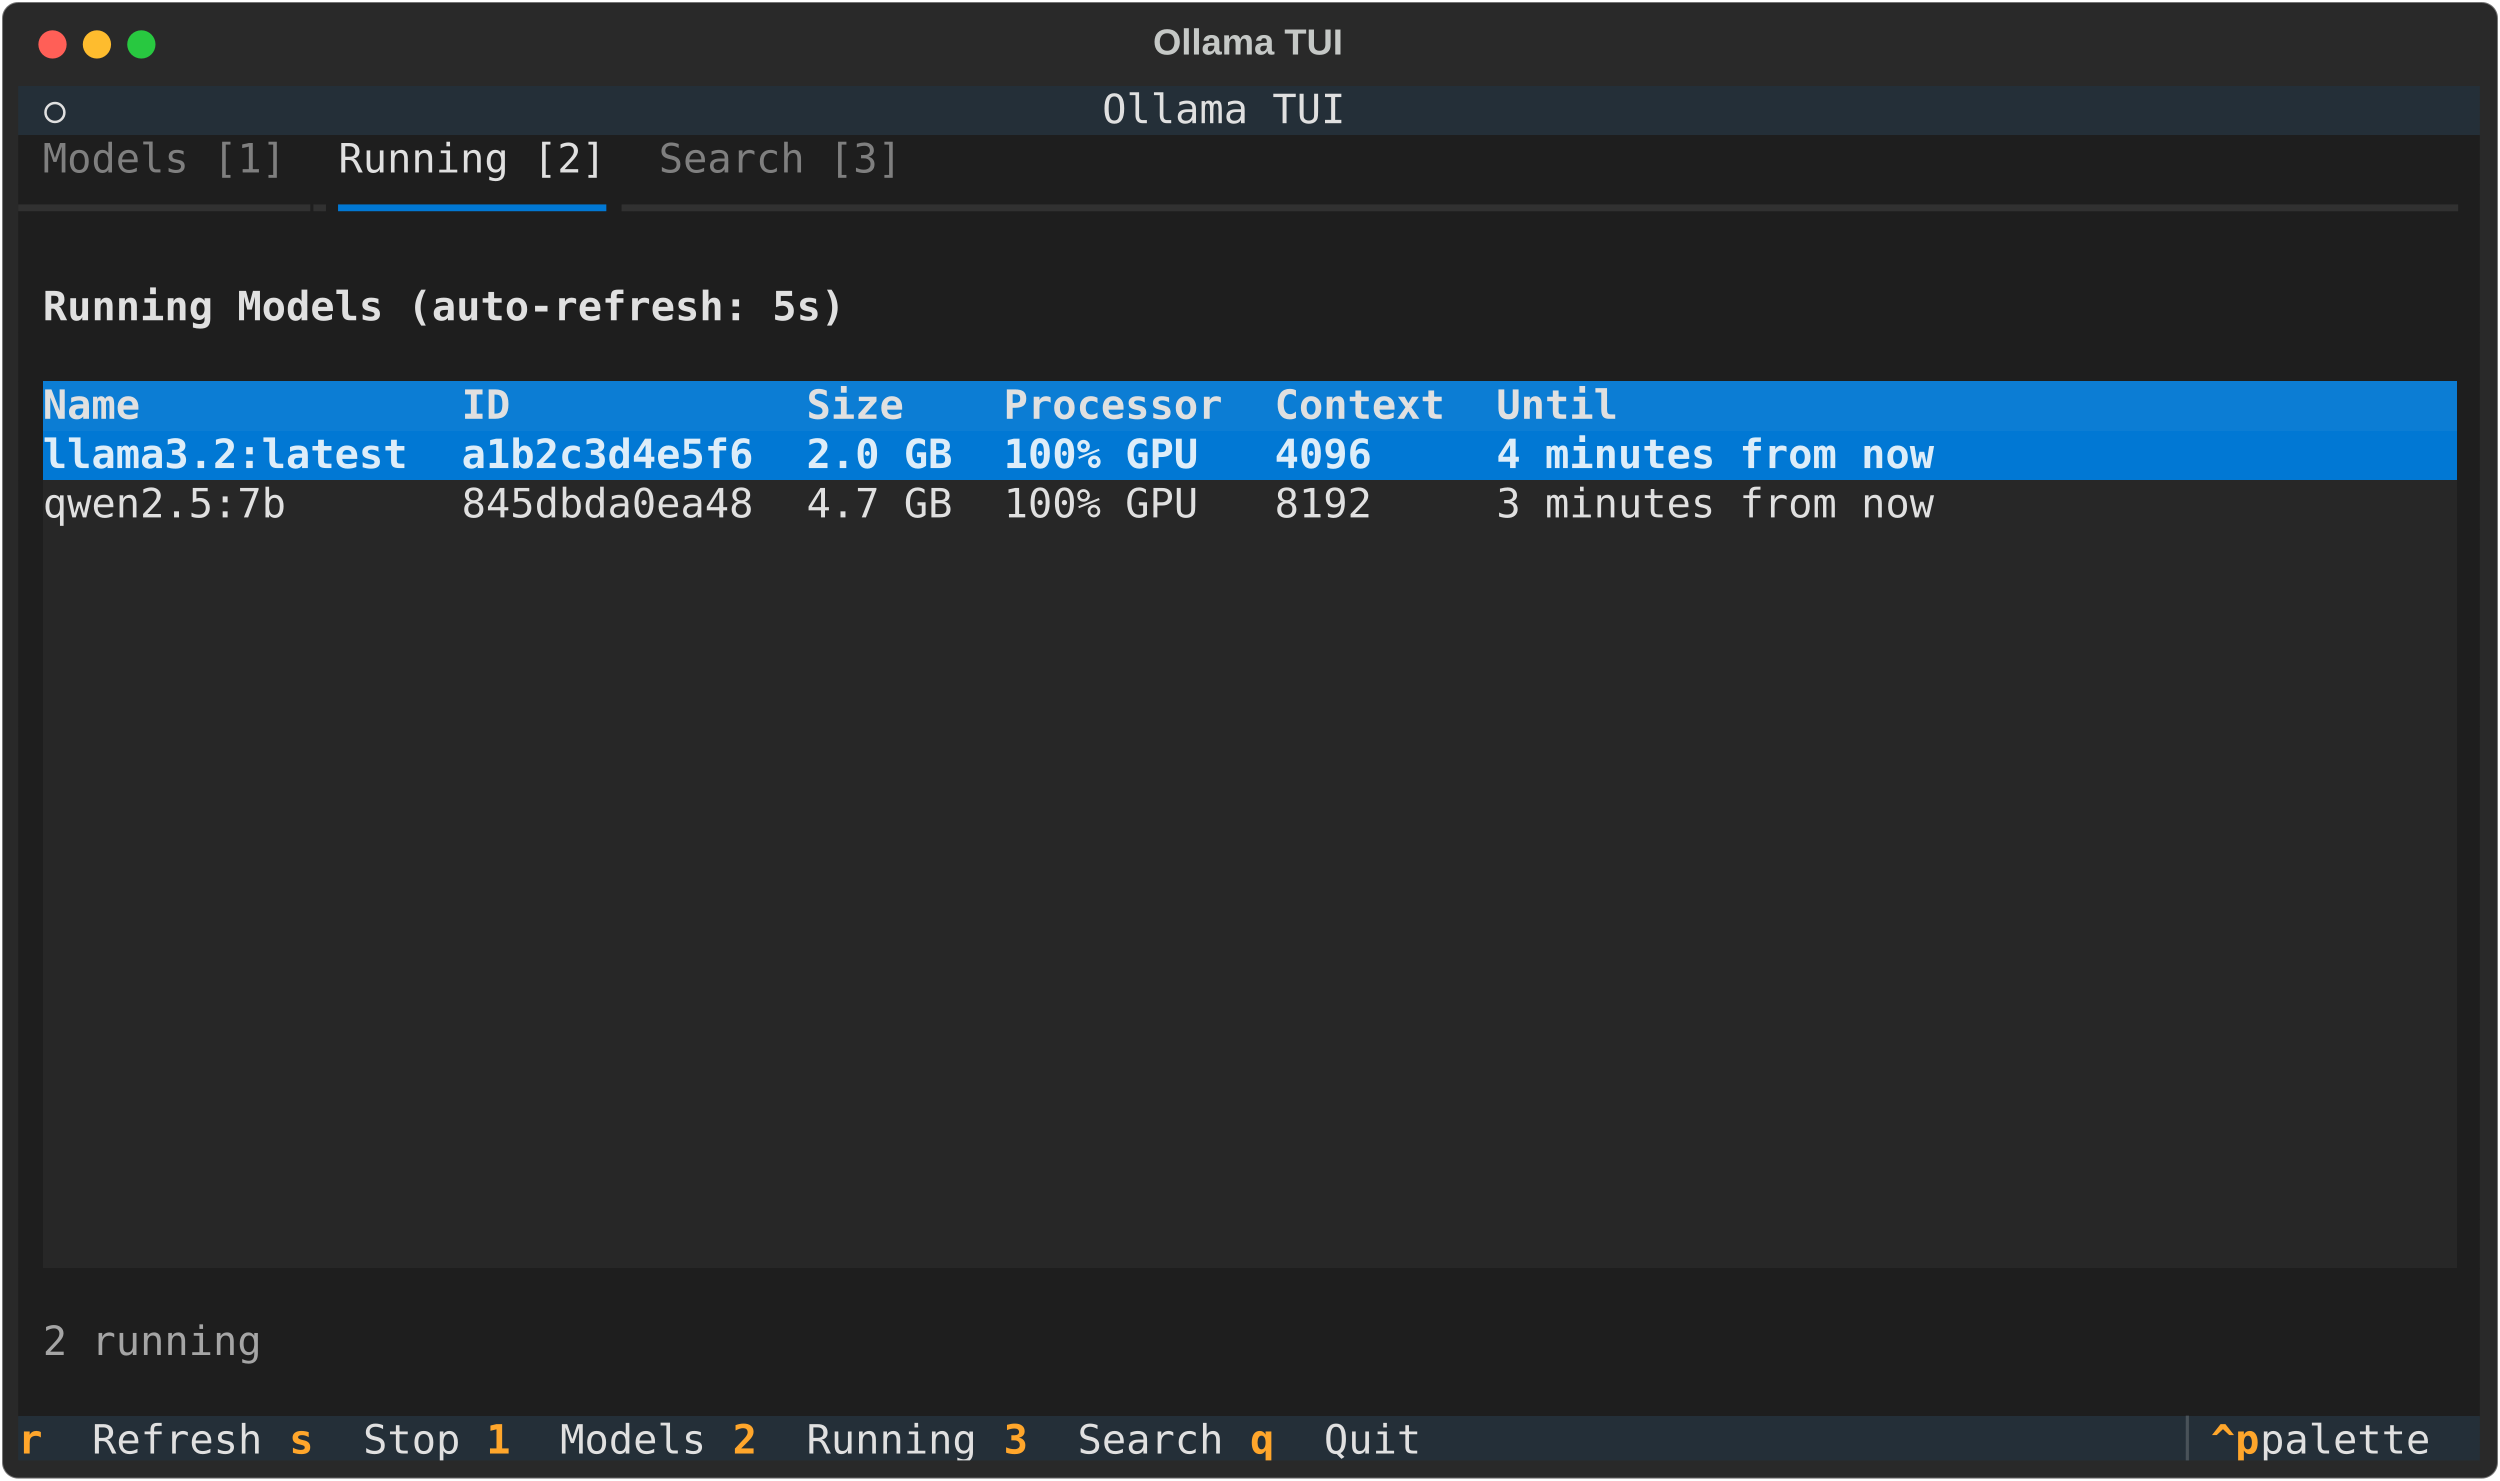
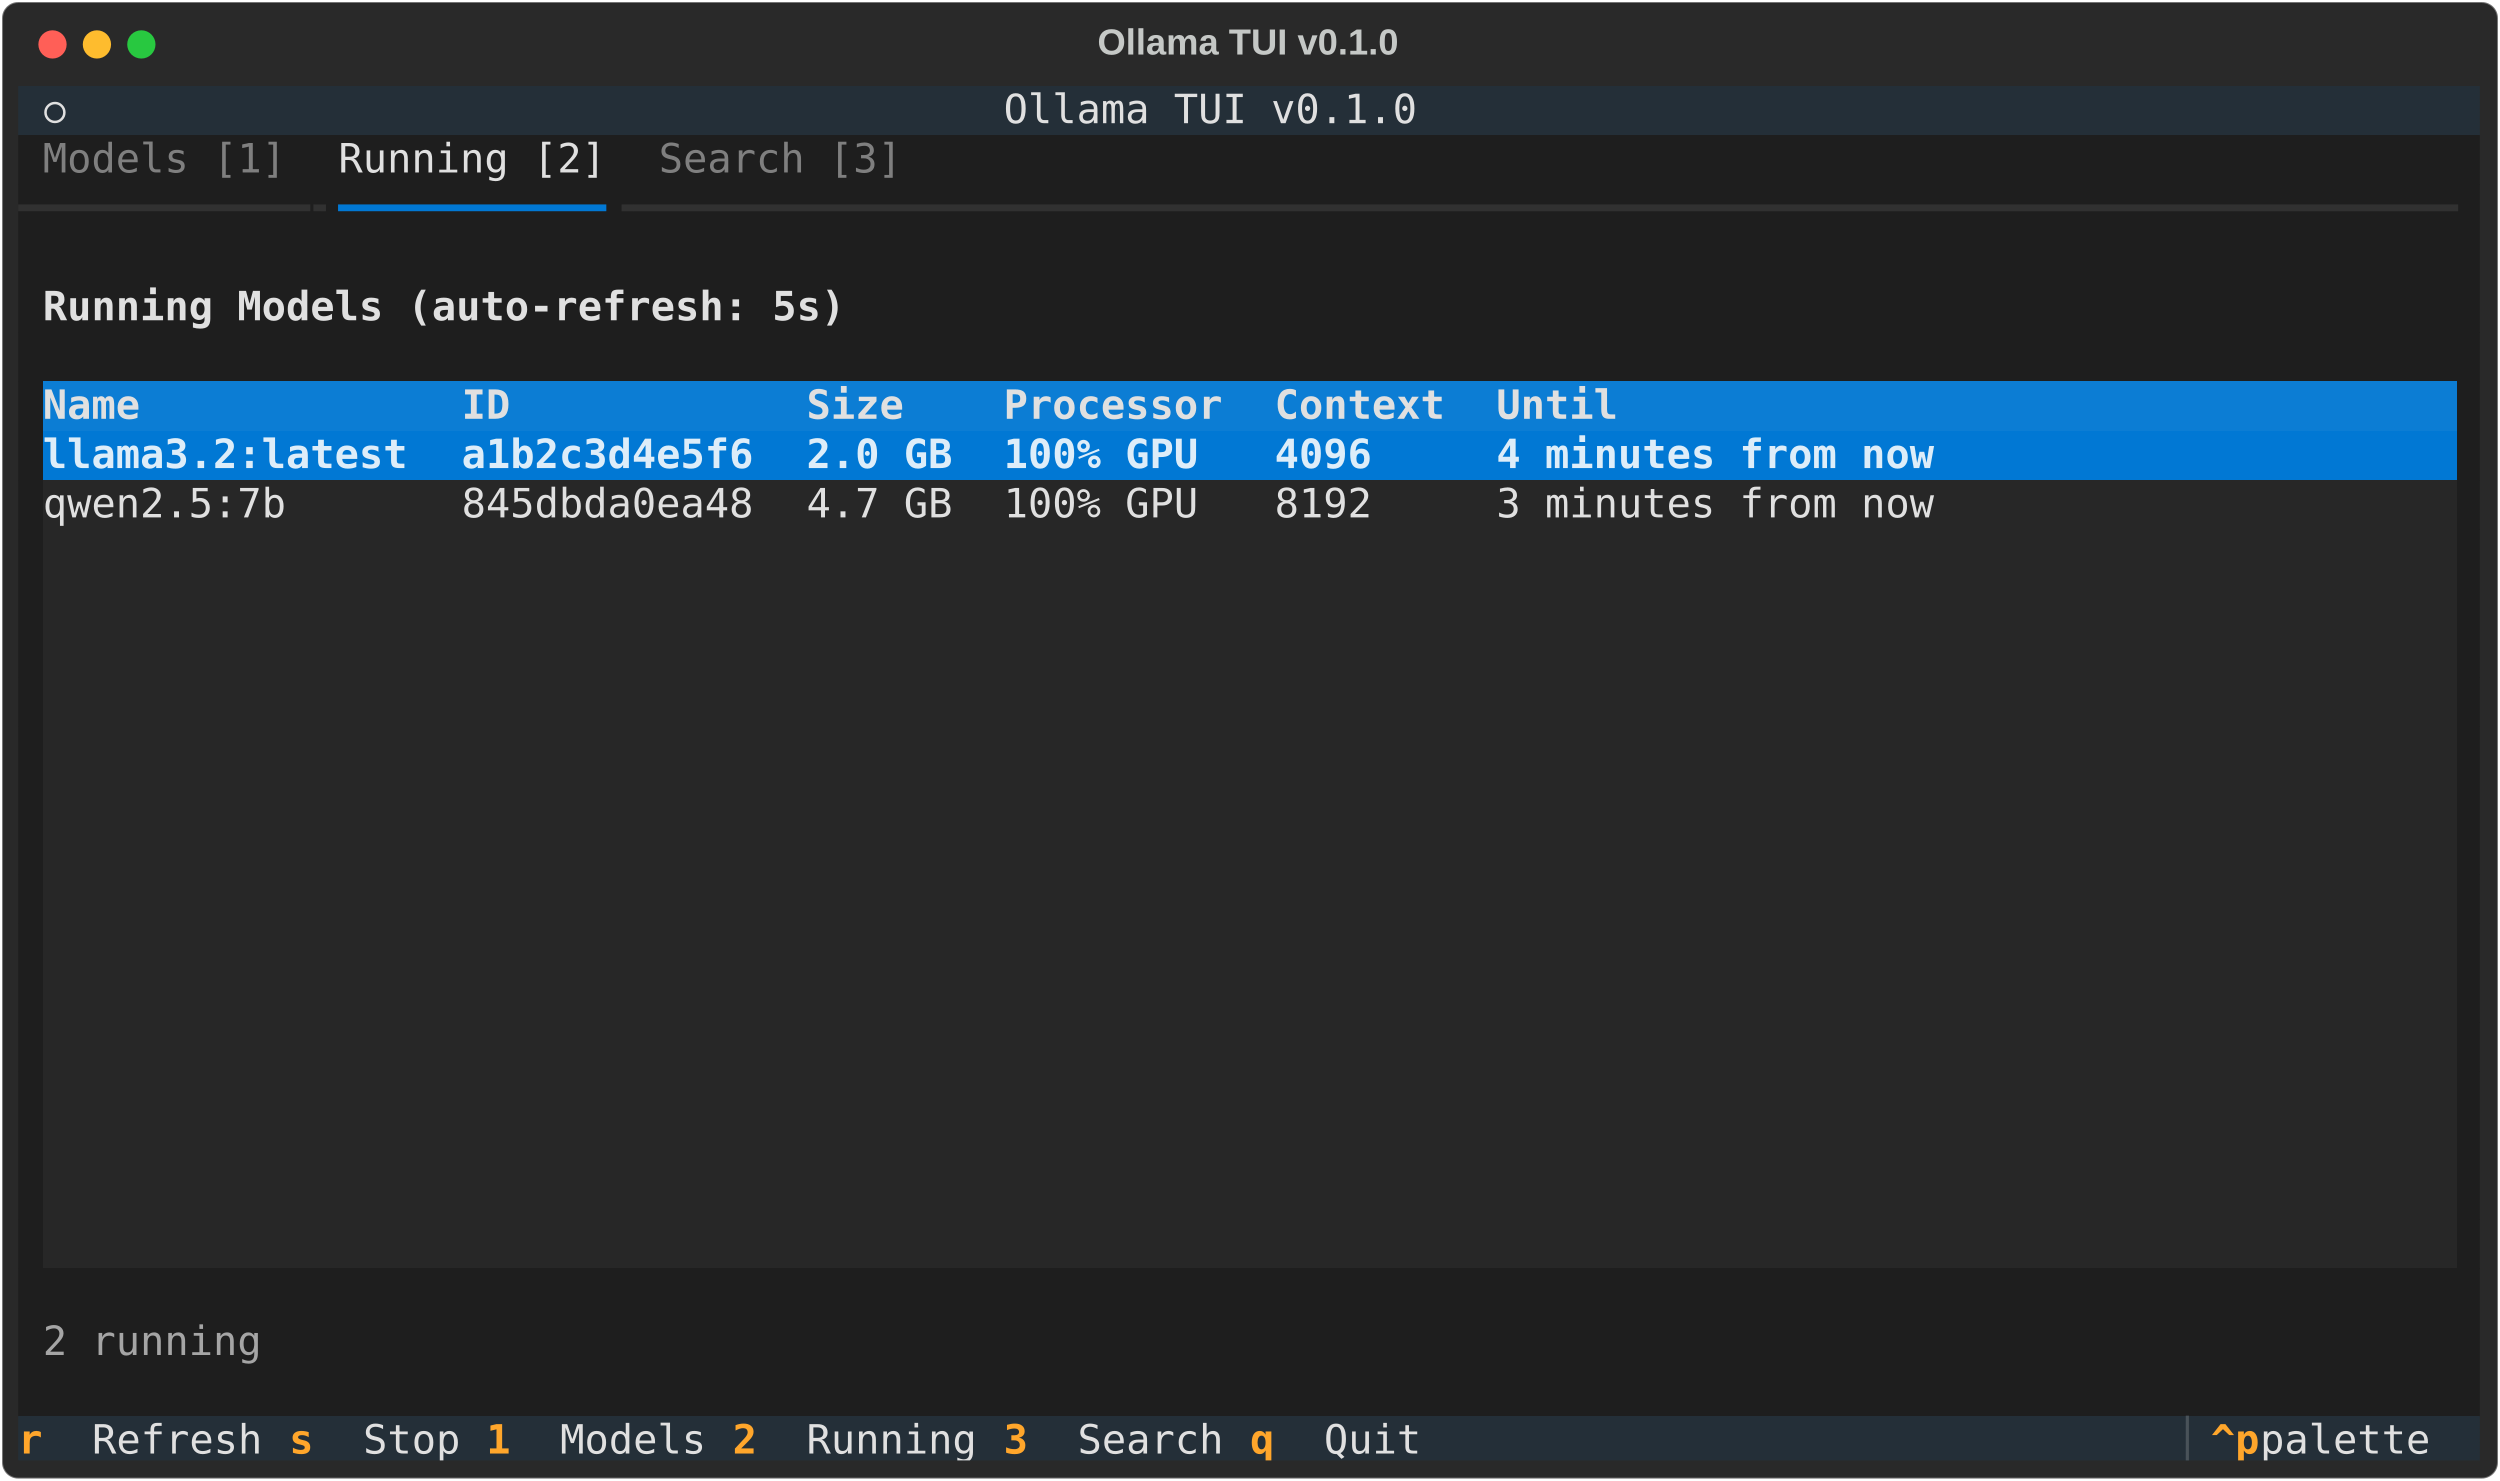
<svg xmlns="http://www.w3.org/2000/svg" class="rich-terminal" viewBox="0 0 1238 733.2">
  <style>

    @font-face {
        font-family: "Fira Code";
        src: local("FiraCode-Regular"),
                url("https://cdnjs.cloudflare.com/ajax/libs/firacode/6.2.0/woff2/FiraCode-Regular.woff2") format("woff2"),
                url("https://cdnjs.cloudflare.com/ajax/libs/firacode/6.2.0/woff/FiraCode-Regular.woff") format("woff");
        font-style: normal;
        font-weight: 400;
    }
    @font-face {
        font-family: "Fira Code";
        src: local("FiraCode-Bold"),
                url("https://cdnjs.cloudflare.com/ajax/libs/firacode/6.2.0/woff2/FiraCode-Bold.woff2") format("woff2"),
                url("https://cdnjs.cloudflare.com/ajax/libs/firacode/6.2.0/woff/FiraCode-Bold.woff") format("woff");
        font-style: bold;
        font-weight: 700;
    }

-     .terminal-2615968024-matrix {
+     .terminal-2011726654-matrix {
        font-family: Fira Code, monospace;
        font-size: 20px;
        line-height: 24.4px;
        font-variant-east-asian: full-width;
    }

-     .terminal-2615968024-title {
+     .terminal-2011726654-title {
        font-size: 18px;
        font-weight: bold;
        font-family: arial;
    }

-     .terminal-2615968024-r1 { fill: #c5c8c6 }
- .terminal-2615968024-r2 { fill: #e0e0e0 }
- .terminal-2615968024-r3 { fill: #7f7f7f }
- .terminal-2615968024-r4 { fill: #313131 }
- .terminal-2615968024-r5 { fill: #0178d4 }
- .terminal-2615968024-r6 { fill: #e0e0e0;font-weight: bold }
- .terminal-2615968024-r7 { fill: #ddedf9;font-weight: bold }
- .terminal-2615968024-r8 { fill: #a5a5a5 }
- .terminal-2615968024-r9 { fill: #ffa62b;font-weight: bold }
- .terminal-2615968024-r10 { fill: #495259 }
+     .terminal-2011726654-r1 { fill: #c5c8c6 }
+ .terminal-2011726654-r2 { fill: #e0e0e0 }
+ .terminal-2011726654-r3 { fill: #7f7f7f }
+ .terminal-2011726654-r4 { fill: #313131 }
+ .terminal-2011726654-r5 { fill: #0178d4 }
+ .terminal-2011726654-r6 { fill: #e0e0e0;font-weight: bold }
+ .terminal-2011726654-r7 { fill: #ddedf9;font-weight: bold }
+ .terminal-2011726654-r8 { fill: #a5a5a5 }
+ .terminal-2011726654-r9 { fill: #ffa62b;font-weight: bold }
+ .terminal-2011726654-r10 { fill: #495259 }
    </style>
  <defs>
-     <clipPath id="terminal-2615968024-clip-terminal">
+     <clipPath id="terminal-2011726654-clip-terminal">
      <rect x="0" y="0" width="1219.0" height="682.2" />
    </clipPath>
-     <clipPath id="terminal-2615968024-line-0">
+     <clipPath id="terminal-2011726654-line-0">
      <rect x="0" y="1.5" width="1220" height="24.65" />
    </clipPath>
-     <clipPath id="terminal-2615968024-line-1">
+     <clipPath id="terminal-2011726654-line-1">
      <rect x="0" y="25.9" width="1220" height="24.65" />
    </clipPath>
-     <clipPath id="terminal-2615968024-line-2">
+     <clipPath id="terminal-2011726654-line-2">
      <rect x="0" y="50.3" width="1220" height="24.65" />
    </clipPath>
-     <clipPath id="terminal-2615968024-line-3">
+     <clipPath id="terminal-2011726654-line-3">
      <rect x="0" y="74.7" width="1220" height="24.65" />
    </clipPath>
-     <clipPath id="terminal-2615968024-line-4">
+     <clipPath id="terminal-2011726654-line-4">
      <rect x="0" y="99.1" width="1220" height="24.65" />
    </clipPath>
-     <clipPath id="terminal-2615968024-line-5">
+     <clipPath id="terminal-2011726654-line-5">
      <rect x="0" y="123.5" width="1220" height="24.65" />
    </clipPath>
-     <clipPath id="terminal-2615968024-line-6">
+     <clipPath id="terminal-2011726654-line-6">
      <rect x="0" y="147.9" width="1220" height="24.65" />
    </clipPath>
-     <clipPath id="terminal-2615968024-line-7">
+     <clipPath id="terminal-2011726654-line-7">
      <rect x="0" y="172.3" width="1220" height="24.65" />
    </clipPath>
-     <clipPath id="terminal-2615968024-line-8">
+     <clipPath id="terminal-2011726654-line-8">
      <rect x="0" y="196.7" width="1220" height="24.65" />
    </clipPath>
-     <clipPath id="terminal-2615968024-line-9">
+     <clipPath id="terminal-2011726654-line-9">
      <rect x="0" y="221.1" width="1220" height="24.65" />
    </clipPath>
-     <clipPath id="terminal-2615968024-line-10">
+     <clipPath id="terminal-2011726654-line-10">
      <rect x="0" y="245.5" width="1220" height="24.65" />
    </clipPath>
-     <clipPath id="terminal-2615968024-line-11">
+     <clipPath id="terminal-2011726654-line-11">
      <rect x="0" y="269.9" width="1220" height="24.65" />
    </clipPath>
-     <clipPath id="terminal-2615968024-line-12">
+     <clipPath id="terminal-2011726654-line-12">
      <rect x="0" y="294.3" width="1220" height="24.65" />
    </clipPath>
-     <clipPath id="terminal-2615968024-line-13">
+     <clipPath id="terminal-2011726654-line-13">
      <rect x="0" y="318.7" width="1220" height="24.65" />
    </clipPath>
-     <clipPath id="terminal-2615968024-line-14">
+     <clipPath id="terminal-2011726654-line-14">
      <rect x="0" y="343.1" width="1220" height="24.65" />
    </clipPath>
-     <clipPath id="terminal-2615968024-line-15">
+     <clipPath id="terminal-2011726654-line-15">
      <rect x="0" y="367.5" width="1220" height="24.65" />
    </clipPath>
-     <clipPath id="terminal-2615968024-line-16">
+     <clipPath id="terminal-2011726654-line-16">
      <rect x="0" y="391.9" width="1220" height="24.65" />
    </clipPath>
-     <clipPath id="terminal-2615968024-line-17">
+     <clipPath id="terminal-2011726654-line-17">
      <rect x="0" y="416.3" width="1220" height="24.65" />
    </clipPath>
-     <clipPath id="terminal-2615968024-line-18">
+     <clipPath id="terminal-2011726654-line-18">
      <rect x="0" y="440.7" width="1220" height="24.65" />
    </clipPath>
-     <clipPath id="terminal-2615968024-line-19">
+     <clipPath id="terminal-2011726654-line-19">
      <rect x="0" y="465.1" width="1220" height="24.65" />
    </clipPath>
-     <clipPath id="terminal-2615968024-line-20">
+     <clipPath id="terminal-2011726654-line-20">
      <rect x="0" y="489.5" width="1220" height="24.65" />
    </clipPath>
-     <clipPath id="terminal-2615968024-line-21">
+     <clipPath id="terminal-2011726654-line-21">
      <rect x="0" y="513.9" width="1220" height="24.65" />
    </clipPath>
-     <clipPath id="terminal-2615968024-line-22">
+     <clipPath id="terminal-2011726654-line-22">
      <rect x="0" y="538.3" width="1220" height="24.65" />
    </clipPath>
-     <clipPath id="terminal-2615968024-line-23">
+     <clipPath id="terminal-2011726654-line-23">
      <rect x="0" y="562.7" width="1220" height="24.65" />
    </clipPath>
-     <clipPath id="terminal-2615968024-line-24">
+     <clipPath id="terminal-2011726654-line-24">
      <rect x="0" y="587.1" width="1220" height="24.65" />
    </clipPath>
-     <clipPath id="terminal-2615968024-line-25">
+     <clipPath id="terminal-2011726654-line-25">
      <rect x="0" y="611.5" width="1220" height="24.65" />
    </clipPath>
-     <clipPath id="terminal-2615968024-line-26">
+     <clipPath id="terminal-2011726654-line-26">
      <rect x="0" y="635.9" width="1220" height="24.65" />
    </clipPath>
  </defs>
  <rect fill="#292929" stroke="rgba(255,255,255,0.35)" stroke-width="1" x="1" y="1" width="1236" height="731.2" rx="8" />
-   <text class="terminal-2615968024-title" fill="#c5c8c6" text-anchor="middle" x="618" y="27">Ollama TUI</text>
+   <text class="terminal-2011726654-title" fill="#c5c8c6" text-anchor="middle" x="618" y="27">Ollama TUI v0.1.0</text>
  <g transform="translate(26,22)">
    <circle cx="0" cy="0" r="7" fill="#ff5f57" />
    <circle cx="22" cy="0" r="7" fill="#febc2e" />
    <circle cx="44" cy="0" r="7" fill="#28c840" />
  </g>
-   <g transform="translate(9, 41)" clip-path="url(#terminal-2615968024-clip-terminal)">
+   <g transform="translate(9, 41)" clip-path="url(#terminal-2011726654-clip-terminal)">
    <rect fill="#242f38" x="0" y="1.5" width="12.2" height="24.65" shape-rendering="crispEdges" />
    <rect fill="#242f38" x="12.2" y="1.5" width="12.2" height="24.65" shape-rendering="crispEdges" />
    <rect fill="#242f38" x="24.4" y="1.5" width="61" height="24.65" shape-rendering="crispEdges" />
    <rect fill="#242f38" x="85.4" y="1.5" width="12.2" height="24.65" shape-rendering="crispEdges" />
-     <rect fill="#242f38" x="97.6" y="1.5" width="439.2" height="24.65" shape-rendering="crispEdges" />
-     <rect fill="#242f38" x="536.8" y="1.5" width="122" height="24.65" shape-rendering="crispEdges" />
-     <rect fill="#242f38" x="658.8" y="1.5" width="439.2" height="24.65" shape-rendering="crispEdges" />
+     <rect fill="#242f38" x="97.6" y="1.5" width="390.4" height="24.65" shape-rendering="crispEdges" />
+     <rect fill="#242f38" x="488" y="1.5" width="207.4" height="24.65" shape-rendering="crispEdges" />
+     <rect fill="#242f38" x="695.4" y="1.5" width="402.6" height="24.65" shape-rendering="crispEdges" />
    <rect fill="#242f38" x="1098" y="1.5" width="12.2" height="24.65" shape-rendering="crispEdges" />
    <rect fill="#242f38" x="1110.2" y="1.5" width="0" height="24.65" shape-rendering="crispEdges" />
    <rect fill="#242f38" x="1110.2" y="1.5" width="97.6" height="24.65" shape-rendering="crispEdges" />
    <rect fill="#242f38" x="1207.8" y="1.5" width="12.2" height="24.65" shape-rendering="crispEdges" />
    <rect fill="#1e1e1e" x="0" y="25.9" width="12.2" height="24.65" shape-rendering="crispEdges" />
    <rect fill="#1e1e1e" x="12.2" y="25.9" width="122" height="24.65" shape-rendering="crispEdges" />
    <rect fill="#1e1e1e" x="134.2" y="25.9" width="12.2" height="24.65" shape-rendering="crispEdges" />
    <rect fill="#1e1e1e" x="146.4" y="25.9" width="12.2" height="24.65" shape-rendering="crispEdges" />
    <rect fill="#1e1e1e" x="158.6" y="25.9" width="134.2" height="24.65" shape-rendering="crispEdges" />
    <rect fill="#1e1e1e" x="292.8" y="25.9" width="12.2" height="24.65" shape-rendering="crispEdges" />
    <rect fill="#1e1e1e" x="305" y="25.9" width="12.2" height="24.65" shape-rendering="crispEdges" />
    <rect fill="#1e1e1e" x="317.2" y="25.9" width="122" height="24.65" shape-rendering="crispEdges" />
    <rect fill="#1e1e1e" x="439.2" y="25.9" width="12.2" height="24.65" shape-rendering="crispEdges" />
    <rect fill="#1e1e1e" x="451.4" y="25.9" width="768.6" height="24.65" shape-rendering="crispEdges" />
    <rect fill="#1e1e1e" x="0" y="50.3" width="146.4" height="24.65" shape-rendering="crispEdges" />
    <rect fill="#1e1e1e" x="146.4" y="50.3" width="12.2" height="24.65" shape-rendering="crispEdges" />
    <rect fill="#1e1e1e" x="158.6" y="50.3" width="134.2" height="24.65" shape-rendering="crispEdges" />
    <rect fill="#1e1e1e" x="292.8" y="50.3" width="12.2" height="24.65" shape-rendering="crispEdges" />
    <rect fill="#1e1e1e" x="305" y="50.3" width="915" height="24.65" shape-rendering="crispEdges" />
    <rect fill="#1e1e1e" x="0" y="74.7" width="1220" height="24.65" shape-rendering="crispEdges" />
    <rect fill="#1e1e1e" x="0" y="99.1" width="12.2" height="24.65" shape-rendering="crispEdges" />
    <rect fill="#1e1e1e" x="12.2" y="99.1" width="402.6" height="24.65" shape-rendering="crispEdges" />
    <rect fill="#1e1e1e" x="414.8" y="99.1" width="793" height="24.65" shape-rendering="crispEdges" />
    <rect fill="#1e1e1e" x="1207.8" y="99.1" width="12.2" height="24.65" shape-rendering="crispEdges" />
    <rect fill="#1e1e1e" x="0" y="123.5" width="12.2" height="24.65" shape-rendering="crispEdges" />
    <rect fill="#1e1e1e" x="12.2" y="123.5" width="1195.6" height="24.65" shape-rendering="crispEdges" />
    <rect fill="#1e1e1e" x="1207.8" y="123.5" width="12.2" height="24.65" shape-rendering="crispEdges" />
    <rect fill="#1e1e1e" x="0" y="147.9" width="12.2" height="24.65" shape-rendering="crispEdges" />
    <rect fill="#0c7dd4" x="12.2" y="147.9" width="207.4" height="24.65" shape-rendering="crispEdges" />
    <rect fill="#0c7dd4" x="219.6" y="147.9" width="170.8" height="24.65" shape-rendering="crispEdges" />
    <rect fill="#0c7dd4" x="390.4" y="147.9" width="97.6" height="24.65" shape-rendering="crispEdges" />
    <rect fill="#0c7dd4" x="488" y="147.9" width="134.2" height="24.65" shape-rendering="crispEdges" />
    <rect fill="#0c7dd4" x="622.2" y="147.9" width="109.8" height="24.65" shape-rendering="crispEdges" />
    <rect fill="#0c7dd4" x="732" y="147.9" width="244" height="24.65" shape-rendering="crispEdges" />
    <rect fill="#0c7dd4" x="976" y="147.9" width="231.8" height="24.65" shape-rendering="crispEdges" />
    <rect fill="#1e1e1e" x="1207.8" y="147.9" width="12.2" height="24.65" shape-rendering="crispEdges" />
    <rect fill="#1e1e1e" x="0" y="172.3" width="12.2" height="24.65" shape-rendering="crispEdges" />
    <rect fill="#0178d4" x="12.2" y="172.3" width="207.4" height="24.65" shape-rendering="crispEdges" />
    <rect fill="#0178d4" x="219.6" y="172.3" width="170.8" height="24.65" shape-rendering="crispEdges" />
    <rect fill="#0178d4" x="390.4" y="172.3" width="97.6" height="24.65" shape-rendering="crispEdges" />
    <rect fill="#0178d4" x="488" y="172.3" width="134.2" height="24.65" shape-rendering="crispEdges" />
    <rect fill="#0178d4" x="622.2" y="172.3" width="109.8" height="24.65" shape-rendering="crispEdges" />
    <rect fill="#0178d4" x="732" y="172.3" width="244" height="24.65" shape-rendering="crispEdges" />
    <rect fill="#0178d4" x="976" y="172.3" width="231.8" height="24.65" shape-rendering="crispEdges" />
    <rect fill="#1e1e1e" x="1207.8" y="172.3" width="12.2" height="24.65" shape-rendering="crispEdges" />
    <rect fill="#1e1e1e" x="0" y="196.7" width="12.2" height="24.65" shape-rendering="crispEdges" />
    <rect fill="#272727" x="12.2" y="196.7" width="207.4" height="24.65" shape-rendering="crispEdges" />
    <rect fill="#272727" x="219.6" y="196.7" width="170.8" height="24.65" shape-rendering="crispEdges" />
    <rect fill="#272727" x="390.4" y="196.7" width="97.6" height="24.65" shape-rendering="crispEdges" />
    <rect fill="#272727" x="488" y="196.7" width="134.2" height="24.65" shape-rendering="crispEdges" />
    <rect fill="#272727" x="622.2" y="196.7" width="109.8" height="24.65" shape-rendering="crispEdges" />
    <rect fill="#272727" x="732" y="196.7" width="244" height="24.65" shape-rendering="crispEdges" />
    <rect fill="#272727" x="976" y="196.7" width="231.8" height="24.65" shape-rendering="crispEdges" />
    <rect fill="#1e1e1e" x="1207.8" y="196.7" width="12.2" height="24.65" shape-rendering="crispEdges" />
    <rect fill="#1e1e1e" x="0" y="221.1" width="12.2" height="24.65" shape-rendering="crispEdges" />
    <rect fill="#272727" x="12.2" y="221.1" width="1195.6" height="24.65" shape-rendering="crispEdges" />
    <rect fill="#1e1e1e" x="1207.8" y="221.1" width="12.2" height="24.65" shape-rendering="crispEdges" />
    <rect fill="#1e1e1e" x="0" y="245.5" width="12.2" height="24.65" shape-rendering="crispEdges" />
    <rect fill="#272727" x="12.2" y="245.5" width="1195.6" height="24.65" shape-rendering="crispEdges" />
    <rect fill="#1e1e1e" x="1207.8" y="245.5" width="12.2" height="24.65" shape-rendering="crispEdges" />
    <rect fill="#1e1e1e" x="0" y="269.9" width="12.2" height="24.65" shape-rendering="crispEdges" />
    <rect fill="#272727" x="12.2" y="269.9" width="1195.6" height="24.65" shape-rendering="crispEdges" />
    <rect fill="#1e1e1e" x="1207.8" y="269.9" width="12.2" height="24.65" shape-rendering="crispEdges" />
    <rect fill="#1e1e1e" x="0" y="294.3" width="12.2" height="24.65" shape-rendering="crispEdges" />
    <rect fill="#272727" x="12.2" y="294.3" width="1195.6" height="24.65" shape-rendering="crispEdges" />
    <rect fill="#1e1e1e" x="1207.8" y="294.3" width="12.2" height="24.65" shape-rendering="crispEdges" />
    <rect fill="#1e1e1e" x="0" y="318.7" width="12.2" height="24.65" shape-rendering="crispEdges" />
    <rect fill="#272727" x="12.2" y="318.7" width="1195.6" height="24.65" shape-rendering="crispEdges" />
    <rect fill="#1e1e1e" x="1207.8" y="318.7" width="12.2" height="24.65" shape-rendering="crispEdges" />
    <rect fill="#1e1e1e" x="0" y="343.1" width="12.2" height="24.65" shape-rendering="crispEdges" />
    <rect fill="#272727" x="12.2" y="343.1" width="1195.6" height="24.65" shape-rendering="crispEdges" />
    <rect fill="#1e1e1e" x="1207.8" y="343.1" width="12.2" height="24.65" shape-rendering="crispEdges" />
    <rect fill="#1e1e1e" x="0" y="367.5" width="12.2" height="24.65" shape-rendering="crispEdges" />
    <rect fill="#272727" x="12.2" y="367.5" width="1195.6" height="24.65" shape-rendering="crispEdges" />
    <rect fill="#1e1e1e" x="1207.8" y="367.5" width="12.2" height="24.65" shape-rendering="crispEdges" />
    <rect fill="#1e1e1e" x="0" y="391.9" width="12.2" height="24.65" shape-rendering="crispEdges" />
    <rect fill="#272727" x="12.2" y="391.9" width="1195.6" height="24.65" shape-rendering="crispEdges" />
    <rect fill="#1e1e1e" x="1207.8" y="391.9" width="12.2" height="24.65" shape-rendering="crispEdges" />
    <rect fill="#1e1e1e" x="0" y="416.3" width="12.2" height="24.65" shape-rendering="crispEdges" />
    <rect fill="#272727" x="12.2" y="416.3" width="1195.6" height="24.65" shape-rendering="crispEdges" />
    <rect fill="#1e1e1e" x="1207.8" y="416.3" width="12.2" height="24.65" shape-rendering="crispEdges" />
    <rect fill="#1e1e1e" x="0" y="440.7" width="12.2" height="24.65" shape-rendering="crispEdges" />
    <rect fill="#272727" x="12.2" y="440.7" width="1195.6" height="24.65" shape-rendering="crispEdges" />
    <rect fill="#1e1e1e" x="1207.8" y="440.7" width="12.2" height="24.65" shape-rendering="crispEdges" />
    <rect fill="#1e1e1e" x="0" y="465.1" width="12.2" height="24.65" shape-rendering="crispEdges" />
    <rect fill="#272727" x="12.2" y="465.1" width="1195.6" height="24.65" shape-rendering="crispEdges" />
    <rect fill="#1e1e1e" x="1207.8" y="465.1" width="12.2" height="24.65" shape-rendering="crispEdges" />
    <rect fill="#1e1e1e" x="0" y="489.5" width="12.2" height="24.65" shape-rendering="crispEdges" />
    <rect fill="#272727" x="12.2" y="489.5" width="1195.6" height="24.65" shape-rendering="crispEdges" />
    <rect fill="#1e1e1e" x="1207.8" y="489.5" width="12.2" height="24.65" shape-rendering="crispEdges" />
    <rect fill="#1e1e1e" x="0" y="513.9" width="12.2" height="24.65" shape-rendering="crispEdges" />
    <rect fill="#272727" x="12.2" y="513.9" width="1195.6" height="24.65" shape-rendering="crispEdges" />
    <rect fill="#1e1e1e" x="1207.8" y="513.9" width="12.2" height="24.65" shape-rendering="crispEdges" />
    <rect fill="#1e1e1e" x="0" y="538.3" width="12.2" height="24.65" shape-rendering="crispEdges" />
    <rect fill="#272727" x="12.2" y="538.3" width="1195.6" height="24.65" shape-rendering="crispEdges" />
    <rect fill="#1e1e1e" x="1207.8" y="538.3" width="12.2" height="24.65" shape-rendering="crispEdges" />
    <rect fill="#1e1e1e" x="0" y="562.7" width="12.2" height="24.65" shape-rendering="crispEdges" />
    <rect fill="#272727" x="12.2" y="562.7" width="1195.6" height="24.65" shape-rendering="crispEdges" />
    <rect fill="#1e1e1e" x="1207.8" y="562.7" width="12.2" height="24.65" shape-rendering="crispEdges" />
    <rect fill="#1e1e1e" x="0" y="587.1" width="12.2" height="24.65" shape-rendering="crispEdges" />
    <rect fill="#1e1e1e" x="12.2" y="587.1" width="1195.6" height="24.65" shape-rendering="crispEdges" />
    <rect fill="#1e1e1e" x="1207.8" y="587.1" width="12.2" height="24.65" shape-rendering="crispEdges" />
    <rect fill="#1e1e1e" x="0" y="611.5" width="12.2" height="24.65" shape-rendering="crispEdges" />
    <rect fill="#1e1e1e" x="12.2" y="611.5" width="109.8" height="24.65" shape-rendering="crispEdges" />
    <rect fill="#1e1e1e" x="122" y="611.5" width="1085.8" height="24.65" shape-rendering="crispEdges" />
    <rect fill="#1e1e1e" x="1207.8" y="611.5" width="12.2" height="24.65" shape-rendering="crispEdges" />
    <rect fill="#1e1e1e" x="0" y="635.9" width="1220" height="24.65" shape-rendering="crispEdges" />
    <rect fill="#242f38" x="0" y="660.3" width="36.6" height="24.65" shape-rendering="crispEdges" />
    <rect fill="#242f38" x="36.6" y="660.3" width="97.6" height="24.65" shape-rendering="crispEdges" />
    <rect fill="#242f38" x="134.2" y="660.3" width="36.6" height="24.65" shape-rendering="crispEdges" />
    <rect fill="#242f38" x="170.8" y="660.3" width="61" height="24.65" shape-rendering="crispEdges" />
    <rect fill="#242f38" x="231.8" y="660.3" width="36.6" height="24.65" shape-rendering="crispEdges" />
    <rect fill="#242f38" x="268.4" y="660.3" width="85.4" height="24.65" shape-rendering="crispEdges" />
    <rect fill="#242f38" x="353.8" y="660.3" width="36.6" height="24.65" shape-rendering="crispEdges" />
    <rect fill="#242f38" x="390.4" y="660.3" width="97.6" height="24.65" shape-rendering="crispEdges" />
    <rect fill="#242f38" x="488" y="660.3" width="36.6" height="24.65" shape-rendering="crispEdges" />
    <rect fill="#242f38" x="524.6" y="660.3" width="85.4" height="24.65" shape-rendering="crispEdges" />
    <rect fill="#242f38" x="610" y="660.3" width="36.6" height="24.65" shape-rendering="crispEdges" />
    <rect fill="#242f38" x="646.6" y="660.3" width="61" height="24.65" shape-rendering="crispEdges" />
    <rect fill="#242f38" x="707.6" y="660.3" width="366" height="24.65" shape-rendering="crispEdges" />
    <rect fill="#242f38" x="1073.6" y="660.3" width="12.2" height="24.65" shape-rendering="crispEdges" />
    <rect fill="#242f38" x="1085.8" y="660.3" width="24.4" height="24.65" shape-rendering="crispEdges" />
    <rect fill="#242f38" x="1110.2" y="660.3" width="97.6" height="24.65" shape-rendering="crispEdges" />
    <rect fill="#242f38" x="1207.8" y="660.3" width="12.2" height="24.65" shape-rendering="crispEdges" />
-     <g class="terminal-2615968024-matrix">
-       <text class="terminal-2615968024-r2" x="12.2" y="20" textLength="12.2" clip-path="url(#terminal-2615968024-line-0)">⭘</text>
-       <text class="terminal-2615968024-r2" x="536.8" y="20" textLength="122" clip-path="url(#terminal-2615968024-line-0)">Ollama TUI</text>
-       <text class="terminal-2615968024-r1" x="1220" y="20" textLength="12.2" clip-path="url(#terminal-2615968024-line-0)">
- </text>
-       <text class="terminal-2615968024-r3" x="12.2" y="44.4" textLength="122" clip-path="url(#terminal-2615968024-line-1)">Models [1]</text>
-       <text class="terminal-2615968024-r2" x="158.6" y="44.4" textLength="134.2" clip-path="url(#terminal-2615968024-line-1)">Running [2]</text>
-       <text class="terminal-2615968024-r3" x="317.2" y="44.4" textLength="122" clip-path="url(#terminal-2615968024-line-1)">Search [3]</text>
-       <text class="terminal-2615968024-r1" x="1220" y="44.4" textLength="12.2" clip-path="url(#terminal-2615968024-line-1)">
- </text>
-       <text class="terminal-2615968024-r4" x="0" y="68.8" textLength="146.4" clip-path="url(#terminal-2615968024-line-2)">━━━━━━━━━━━━</text>
-       <text class="terminal-2615968024-r4" x="146.4" y="68.8" textLength="12.2" clip-path="url(#terminal-2615968024-line-2)">╸</text>
-       <text class="terminal-2615968024-r5" x="158.6" y="68.8" textLength="134.2" clip-path="url(#terminal-2615968024-line-2)">━━━━━━━━━━━</text>
-       <text class="terminal-2615968024-r4" x="292.8" y="68.8" textLength="12.2" clip-path="url(#terminal-2615968024-line-2)">╺</text>
-       <text class="terminal-2615968024-r4" x="305" y="68.8" textLength="915" clip-path="url(#terminal-2615968024-line-2)">━━━━━━━━━━━━━━━━━━━━━━━━━━━━━━━━━━━━━━━━━━━━━━━━━━━━━━━━━━━━━━━━━━━━━━━━━━━</text>
-       <text class="terminal-2615968024-r1" x="1220" y="68.8" textLength="12.2" clip-path="url(#terminal-2615968024-line-2)">
- </text>
-       <text class="terminal-2615968024-r1" x="1220" y="93.2" textLength="12.2" clip-path="url(#terminal-2615968024-line-3)">
- </text>
-       <text class="terminal-2615968024-r6" x="12.2" y="117.6" textLength="402.6" clip-path="url(#terminal-2615968024-line-4)">Running Models (auto-refresh: 5s)</text>
-       <text class="terminal-2615968024-r1" x="1220" y="117.6" textLength="12.2" clip-path="url(#terminal-2615968024-line-4)">
- </text>
-       <text class="terminal-2615968024-r1" x="1220" y="142" textLength="12.2" clip-path="url(#terminal-2615968024-line-5)">
- </text>
-       <text class="terminal-2615968024-r6" x="12.2" y="166.4" textLength="207.4" clip-path="url(#terminal-2615968024-line-6)"> Name            </text>
-       <text class="terminal-2615968024-r6" x="219.6" y="166.4" textLength="170.8" clip-path="url(#terminal-2615968024-line-6)"> ID           </text>
-       <text class="terminal-2615968024-r6" x="390.4" y="166.4" textLength="97.6" clip-path="url(#terminal-2615968024-line-6)"> Size   </text>
-       <text class="terminal-2615968024-r6" x="488" y="166.4" textLength="134.2" clip-path="url(#terminal-2615968024-line-6)"> Processor </text>
-       <text class="terminal-2615968024-r6" x="622.2" y="166.4" textLength="109.8" clip-path="url(#terminal-2615968024-line-6)"> Context </text>
-       <text class="terminal-2615968024-r6" x="732" y="166.4" textLength="244" clip-path="url(#terminal-2615968024-line-6)"> Until              </text>
-       <text class="terminal-2615968024-r1" x="1220" y="166.4" textLength="12.2" clip-path="url(#terminal-2615968024-line-6)">
- </text>
-       <text class="terminal-2615968024-r7" x="12.2" y="190.8" textLength="207.4" clip-path="url(#terminal-2615968024-line-7)"> llama3.2:latest </text>
-       <text class="terminal-2615968024-r7" x="219.6" y="190.8" textLength="170.8" clip-path="url(#terminal-2615968024-line-7)"> a1b2c3d4e5f6 </text>
-       <text class="terminal-2615968024-r7" x="390.4" y="190.8" textLength="97.6" clip-path="url(#terminal-2615968024-line-7)"> 2.0 GB </text>
-       <text class="terminal-2615968024-r7" x="488" y="190.8" textLength="134.2" clip-path="url(#terminal-2615968024-line-7)"> 100% GPU  </text>
-       <text class="terminal-2615968024-r7" x="622.2" y="190.8" textLength="109.8" clip-path="url(#terminal-2615968024-line-7)"> 4096    </text>
-       <text class="terminal-2615968024-r7" x="732" y="190.8" textLength="244" clip-path="url(#terminal-2615968024-line-7)"> 4 minutes from now </text>
-       <text class="terminal-2615968024-r1" x="1220" y="190.8" textLength="12.2" clip-path="url(#terminal-2615968024-line-7)">
- </text>
-       <text class="terminal-2615968024-r2" x="12.2" y="215.2" textLength="207.4" clip-path="url(#terminal-2615968024-line-8)"> qwen2.5:7b      </text>
-       <text class="terminal-2615968024-r2" x="219.6" y="215.2" textLength="170.8" clip-path="url(#terminal-2615968024-line-8)"> 845dbda0ea48 </text>
-       <text class="terminal-2615968024-r2" x="390.4" y="215.2" textLength="97.6" clip-path="url(#terminal-2615968024-line-8)"> 4.7 GB </text>
-       <text class="terminal-2615968024-r2" x="488" y="215.2" textLength="134.2" clip-path="url(#terminal-2615968024-line-8)"> 100% GPU  </text>
-       <text class="terminal-2615968024-r2" x="622.2" y="215.2" textLength="109.8" clip-path="url(#terminal-2615968024-line-8)"> 8192    </text>
-       <text class="terminal-2615968024-r2" x="732" y="215.2" textLength="244" clip-path="url(#terminal-2615968024-line-8)"> 3 minutes from now </text>
-       <text class="terminal-2615968024-r1" x="1220" y="215.2" textLength="12.2" clip-path="url(#terminal-2615968024-line-8)">
- </text>
-       <text class="terminal-2615968024-r1" x="1220" y="239.6" textLength="12.2" clip-path="url(#terminal-2615968024-line-9)">
- </text>
-       <text class="terminal-2615968024-r1" x="1220" y="264" textLength="12.2" clip-path="url(#terminal-2615968024-line-10)">
- </text>
-       <text class="terminal-2615968024-r1" x="1220" y="288.4" textLength="12.2" clip-path="url(#terminal-2615968024-line-11)">
- </text>
-       <text class="terminal-2615968024-r1" x="1220" y="312.8" textLength="12.2" clip-path="url(#terminal-2615968024-line-12)">
- </text>
-       <text class="terminal-2615968024-r1" x="1220" y="337.2" textLength="12.2" clip-path="url(#terminal-2615968024-line-13)">
- </text>
-       <text class="terminal-2615968024-r1" x="1220" y="361.6" textLength="12.2" clip-path="url(#terminal-2615968024-line-14)">
- </text>
-       <text class="terminal-2615968024-r1" x="1220" y="386" textLength="12.2" clip-path="url(#terminal-2615968024-line-15)">
- </text>
-       <text class="terminal-2615968024-r1" x="1220" y="410.4" textLength="12.2" clip-path="url(#terminal-2615968024-line-16)">
- </text>
-       <text class="terminal-2615968024-r1" x="1220" y="434.8" textLength="12.2" clip-path="url(#terminal-2615968024-line-17)">
- </text>
-       <text class="terminal-2615968024-r1" x="1220" y="459.2" textLength="12.2" clip-path="url(#terminal-2615968024-line-18)">
- </text>
-       <text class="terminal-2615968024-r1" x="1220" y="483.6" textLength="12.2" clip-path="url(#terminal-2615968024-line-19)">
- </text>
-       <text class="terminal-2615968024-r1" x="1220" y="508" textLength="12.2" clip-path="url(#terminal-2615968024-line-20)">
- </text>
-       <text class="terminal-2615968024-r1" x="1220" y="532.4" textLength="12.2" clip-path="url(#terminal-2615968024-line-21)">
- </text>
-       <text class="terminal-2615968024-r1" x="1220" y="556.8" textLength="12.2" clip-path="url(#terminal-2615968024-line-22)">
- </text>
-       <text class="terminal-2615968024-r1" x="1220" y="581.2" textLength="12.2" clip-path="url(#terminal-2615968024-line-23)">
- </text>
-       <text class="terminal-2615968024-r1" x="1220" y="605.6" textLength="12.2" clip-path="url(#terminal-2615968024-line-24)">
- </text>
-       <text class="terminal-2615968024-r8" x="12.2" y="630" textLength="109.8" clip-path="url(#terminal-2615968024-line-25)">2 running</text>
-       <text class="terminal-2615968024-r1" x="1220" y="630" textLength="12.2" clip-path="url(#terminal-2615968024-line-25)">
- </text>
-       <text class="terminal-2615968024-r1" x="1220" y="654.4" textLength="12.2" clip-path="url(#terminal-2615968024-line-26)">
- </text>
-       <text class="terminal-2615968024-r9" x="0" y="678.8" textLength="36.6" clip-path="url(#terminal-2615968024-line-27)"> r </text>
-       <text class="terminal-2615968024-r2" x="36.6" y="678.8" textLength="97.6" clip-path="url(#terminal-2615968024-line-27)">Refresh </text>
-       <text class="terminal-2615968024-r9" x="134.2" y="678.8" textLength="36.6" clip-path="url(#terminal-2615968024-line-27)"> s </text>
-       <text class="terminal-2615968024-r2" x="170.8" y="678.8" textLength="61" clip-path="url(#terminal-2615968024-line-27)">Stop </text>
-       <text class="terminal-2615968024-r9" x="231.8" y="678.8" textLength="36.6" clip-path="url(#terminal-2615968024-line-27)"> 1 </text>
-       <text class="terminal-2615968024-r2" x="268.4" y="678.8" textLength="85.4" clip-path="url(#terminal-2615968024-line-27)">Models </text>
-       <text class="terminal-2615968024-r9" x="353.8" y="678.8" textLength="36.6" clip-path="url(#terminal-2615968024-line-27)"> 2 </text>
-       <text class="terminal-2615968024-r2" x="390.4" y="678.8" textLength="97.6" clip-path="url(#terminal-2615968024-line-27)">Running </text>
-       <text class="terminal-2615968024-r9" x="488" y="678.8" textLength="36.6" clip-path="url(#terminal-2615968024-line-27)"> 3 </text>
-       <text class="terminal-2615968024-r2" x="524.6" y="678.8" textLength="85.4" clip-path="url(#terminal-2615968024-line-27)">Search </text>
-       <text class="terminal-2615968024-r9" x="610" y="678.8" textLength="36.6" clip-path="url(#terminal-2615968024-line-27)"> q </text>
-       <text class="terminal-2615968024-r2" x="646.6" y="678.8" textLength="61" clip-path="url(#terminal-2615968024-line-27)">Quit </text>
-       <text class="terminal-2615968024-r10" x="1073.6" y="678.8" textLength="12.2" clip-path="url(#terminal-2615968024-line-27)">▏</text>
-       <text class="terminal-2615968024-r9" x="1085.8" y="678.8" textLength="24.4" clip-path="url(#terminal-2615968024-line-27)">^p</text>
-       <text class="terminal-2615968024-r2" x="1110.2" y="678.8" textLength="97.6" clip-path="url(#terminal-2615968024-line-27)"> palette</text>
+     <g class="terminal-2011726654-matrix">
+       <text class="terminal-2011726654-r2" x="12.2" y="20" textLength="12.2" clip-path="url(#terminal-2011726654-line-0)">⭘</text>
+       <text class="terminal-2011726654-r2" x="488" y="20" textLength="207.4" clip-path="url(#terminal-2011726654-line-0)">Ollama TUI v0.1.0</text>
+       <text class="terminal-2011726654-r1" x="1220" y="20" textLength="12.2" clip-path="url(#terminal-2011726654-line-0)">
+ </text>
+       <text class="terminal-2011726654-r3" x="12.2" y="44.4" textLength="122" clip-path="url(#terminal-2011726654-line-1)">Models [1]</text>
+       <text class="terminal-2011726654-r2" x="158.6" y="44.4" textLength="134.2" clip-path="url(#terminal-2011726654-line-1)">Running [2]</text>
+       <text class="terminal-2011726654-r3" x="317.2" y="44.4" textLength="122" clip-path="url(#terminal-2011726654-line-1)">Search [3]</text>
+       <text class="terminal-2011726654-r1" x="1220" y="44.4" textLength="12.2" clip-path="url(#terminal-2011726654-line-1)">
+ </text>
+       <text class="terminal-2011726654-r4" x="0" y="68.8" textLength="146.4" clip-path="url(#terminal-2011726654-line-2)">━━━━━━━━━━━━</text>
+       <text class="terminal-2011726654-r4" x="146.4" y="68.8" textLength="12.2" clip-path="url(#terminal-2011726654-line-2)">╸</text>
+       <text class="terminal-2011726654-r5" x="158.6" y="68.8" textLength="134.2" clip-path="url(#terminal-2011726654-line-2)">━━━━━━━━━━━</text>
+       <text class="terminal-2011726654-r4" x="292.8" y="68.8" textLength="12.2" clip-path="url(#terminal-2011726654-line-2)">╺</text>
+       <text class="terminal-2011726654-r4" x="305" y="68.8" textLength="915" clip-path="url(#terminal-2011726654-line-2)">━━━━━━━━━━━━━━━━━━━━━━━━━━━━━━━━━━━━━━━━━━━━━━━━━━━━━━━━━━━━━━━━━━━━━━━━━━━</text>
+       <text class="terminal-2011726654-r1" x="1220" y="68.8" textLength="12.2" clip-path="url(#terminal-2011726654-line-2)">
+ </text>
+       <text class="terminal-2011726654-r1" x="1220" y="93.2" textLength="12.2" clip-path="url(#terminal-2011726654-line-3)">
+ </text>
+       <text class="terminal-2011726654-r6" x="12.2" y="117.6" textLength="402.6" clip-path="url(#terminal-2011726654-line-4)">Running Models (auto-refresh: 5s)</text>
+       <text class="terminal-2011726654-r1" x="1220" y="117.6" textLength="12.2" clip-path="url(#terminal-2011726654-line-4)">
+ </text>
+       <text class="terminal-2011726654-r1" x="1220" y="142" textLength="12.2" clip-path="url(#terminal-2011726654-line-5)">
+ </text>
+       <text class="terminal-2011726654-r6" x="12.2" y="166.4" textLength="207.4" clip-path="url(#terminal-2011726654-line-6)"> Name            </text>
+       <text class="terminal-2011726654-r6" x="219.6" y="166.4" textLength="170.8" clip-path="url(#terminal-2011726654-line-6)"> ID           </text>
+       <text class="terminal-2011726654-r6" x="390.4" y="166.4" textLength="97.6" clip-path="url(#terminal-2011726654-line-6)"> Size   </text>
+       <text class="terminal-2011726654-r6" x="488" y="166.4" textLength="134.2" clip-path="url(#terminal-2011726654-line-6)"> Processor </text>
+       <text class="terminal-2011726654-r6" x="622.2" y="166.4" textLength="109.8" clip-path="url(#terminal-2011726654-line-6)"> Context </text>
+       <text class="terminal-2011726654-r6" x="732" y="166.4" textLength="244" clip-path="url(#terminal-2011726654-line-6)"> Until              </text>
+       <text class="terminal-2011726654-r1" x="1220" y="166.4" textLength="12.2" clip-path="url(#terminal-2011726654-line-6)">
+ </text>
+       <text class="terminal-2011726654-r7" x="12.2" y="190.8" textLength="207.4" clip-path="url(#terminal-2011726654-line-7)"> llama3.2:latest </text>
+       <text class="terminal-2011726654-r7" x="219.6" y="190.8" textLength="170.8" clip-path="url(#terminal-2011726654-line-7)"> a1b2c3d4e5f6 </text>
+       <text class="terminal-2011726654-r7" x="390.4" y="190.8" textLength="97.6" clip-path="url(#terminal-2011726654-line-7)"> 2.0 GB </text>
+       <text class="terminal-2011726654-r7" x="488" y="190.8" textLength="134.2" clip-path="url(#terminal-2011726654-line-7)"> 100% GPU  </text>
+       <text class="terminal-2011726654-r7" x="622.2" y="190.8" textLength="109.8" clip-path="url(#terminal-2011726654-line-7)"> 4096    </text>
+       <text class="terminal-2011726654-r7" x="732" y="190.8" textLength="244" clip-path="url(#terminal-2011726654-line-7)"> 4 minutes from now </text>
+       <text class="terminal-2011726654-r1" x="1220" y="190.8" textLength="12.2" clip-path="url(#terminal-2011726654-line-7)">
+ </text>
+       <text class="terminal-2011726654-r2" x="12.2" y="215.2" textLength="207.4" clip-path="url(#terminal-2011726654-line-8)"> qwen2.5:7b      </text>
+       <text class="terminal-2011726654-r2" x="219.6" y="215.2" textLength="170.8" clip-path="url(#terminal-2011726654-line-8)"> 845dbda0ea48 </text>
+       <text class="terminal-2011726654-r2" x="390.4" y="215.2" textLength="97.6" clip-path="url(#terminal-2011726654-line-8)"> 4.7 GB </text>
+       <text class="terminal-2011726654-r2" x="488" y="215.2" textLength="134.2" clip-path="url(#terminal-2011726654-line-8)"> 100% GPU  </text>
+       <text class="terminal-2011726654-r2" x="622.2" y="215.2" textLength="109.8" clip-path="url(#terminal-2011726654-line-8)"> 8192    </text>
+       <text class="terminal-2011726654-r2" x="732" y="215.2" textLength="244" clip-path="url(#terminal-2011726654-line-8)"> 3 minutes from now </text>
+       <text class="terminal-2011726654-r1" x="1220" y="215.2" textLength="12.2" clip-path="url(#terminal-2011726654-line-8)">
+ </text>
+       <text class="terminal-2011726654-r1" x="1220" y="239.6" textLength="12.2" clip-path="url(#terminal-2011726654-line-9)">
+ </text>
+       <text class="terminal-2011726654-r1" x="1220" y="264" textLength="12.2" clip-path="url(#terminal-2011726654-line-10)">
+ </text>
+       <text class="terminal-2011726654-r1" x="1220" y="288.4" textLength="12.2" clip-path="url(#terminal-2011726654-line-11)">
+ </text>
+       <text class="terminal-2011726654-r1" x="1220" y="312.8" textLength="12.2" clip-path="url(#terminal-2011726654-line-12)">
+ </text>
+       <text class="terminal-2011726654-r1" x="1220" y="337.2" textLength="12.2" clip-path="url(#terminal-2011726654-line-13)">
+ </text>
+       <text class="terminal-2011726654-r1" x="1220" y="361.6" textLength="12.2" clip-path="url(#terminal-2011726654-line-14)">
+ </text>
+       <text class="terminal-2011726654-r1" x="1220" y="386" textLength="12.2" clip-path="url(#terminal-2011726654-line-15)">
+ </text>
+       <text class="terminal-2011726654-r1" x="1220" y="410.4" textLength="12.2" clip-path="url(#terminal-2011726654-line-16)">
+ </text>
+       <text class="terminal-2011726654-r1" x="1220" y="434.8" textLength="12.2" clip-path="url(#terminal-2011726654-line-17)">
+ </text>
+       <text class="terminal-2011726654-r1" x="1220" y="459.2" textLength="12.2" clip-path="url(#terminal-2011726654-line-18)">
+ </text>
+       <text class="terminal-2011726654-r1" x="1220" y="483.6" textLength="12.2" clip-path="url(#terminal-2011726654-line-19)">
+ </text>
+       <text class="terminal-2011726654-r1" x="1220" y="508" textLength="12.2" clip-path="url(#terminal-2011726654-line-20)">
+ </text>
+       <text class="terminal-2011726654-r1" x="1220" y="532.4" textLength="12.2" clip-path="url(#terminal-2011726654-line-21)">
+ </text>
+       <text class="terminal-2011726654-r1" x="1220" y="556.8" textLength="12.2" clip-path="url(#terminal-2011726654-line-22)">
+ </text>
+       <text class="terminal-2011726654-r1" x="1220" y="581.2" textLength="12.2" clip-path="url(#terminal-2011726654-line-23)">
+ </text>
+       <text class="terminal-2011726654-r1" x="1220" y="605.6" textLength="12.2" clip-path="url(#terminal-2011726654-line-24)">
+ </text>
+       <text class="terminal-2011726654-r8" x="12.2" y="630" textLength="109.8" clip-path="url(#terminal-2011726654-line-25)">2 running</text>
+       <text class="terminal-2011726654-r1" x="1220" y="630" textLength="12.2" clip-path="url(#terminal-2011726654-line-25)">
+ </text>
+       <text class="terminal-2011726654-r1" x="1220" y="654.4" textLength="12.2" clip-path="url(#terminal-2011726654-line-26)">
+ </text>
+       <text class="terminal-2011726654-r9" x="0" y="678.8" textLength="36.6" clip-path="url(#terminal-2011726654-line-27)"> r </text>
+       <text class="terminal-2011726654-r2" x="36.6" y="678.8" textLength="97.6" clip-path="url(#terminal-2011726654-line-27)">Refresh </text>
+       <text class="terminal-2011726654-r9" x="134.2" y="678.8" textLength="36.6" clip-path="url(#terminal-2011726654-line-27)"> s </text>
+       <text class="terminal-2011726654-r2" x="170.8" y="678.8" textLength="61" clip-path="url(#terminal-2011726654-line-27)">Stop </text>
+       <text class="terminal-2011726654-r9" x="231.8" y="678.8" textLength="36.6" clip-path="url(#terminal-2011726654-line-27)"> 1 </text>
+       <text class="terminal-2011726654-r2" x="268.4" y="678.8" textLength="85.4" clip-path="url(#terminal-2011726654-line-27)">Models </text>
+       <text class="terminal-2011726654-r9" x="353.8" y="678.8" textLength="36.6" clip-path="url(#terminal-2011726654-line-27)"> 2 </text>
+       <text class="terminal-2011726654-r2" x="390.4" y="678.8" textLength="97.6" clip-path="url(#terminal-2011726654-line-27)">Running </text>
+       <text class="terminal-2011726654-r9" x="488" y="678.8" textLength="36.6" clip-path="url(#terminal-2011726654-line-27)"> 3 </text>
+       <text class="terminal-2011726654-r2" x="524.6" y="678.8" textLength="85.4" clip-path="url(#terminal-2011726654-line-27)">Search </text>
+       <text class="terminal-2011726654-r9" x="610" y="678.8" textLength="36.6" clip-path="url(#terminal-2011726654-line-27)"> q </text>
+       <text class="terminal-2011726654-r2" x="646.6" y="678.8" textLength="61" clip-path="url(#terminal-2011726654-line-27)">Quit </text>
+       <text class="terminal-2011726654-r10" x="1073.6" y="678.8" textLength="12.2" clip-path="url(#terminal-2011726654-line-27)">▏</text>
+       <text class="terminal-2011726654-r9" x="1085.8" y="678.8" textLength="24.4" clip-path="url(#terminal-2011726654-line-27)">^p</text>
+       <text class="terminal-2011726654-r2" x="1110.2" y="678.8" textLength="97.6" clip-path="url(#terminal-2011726654-line-27)"> palette</text>
    </g>
  </g>
</svg>
